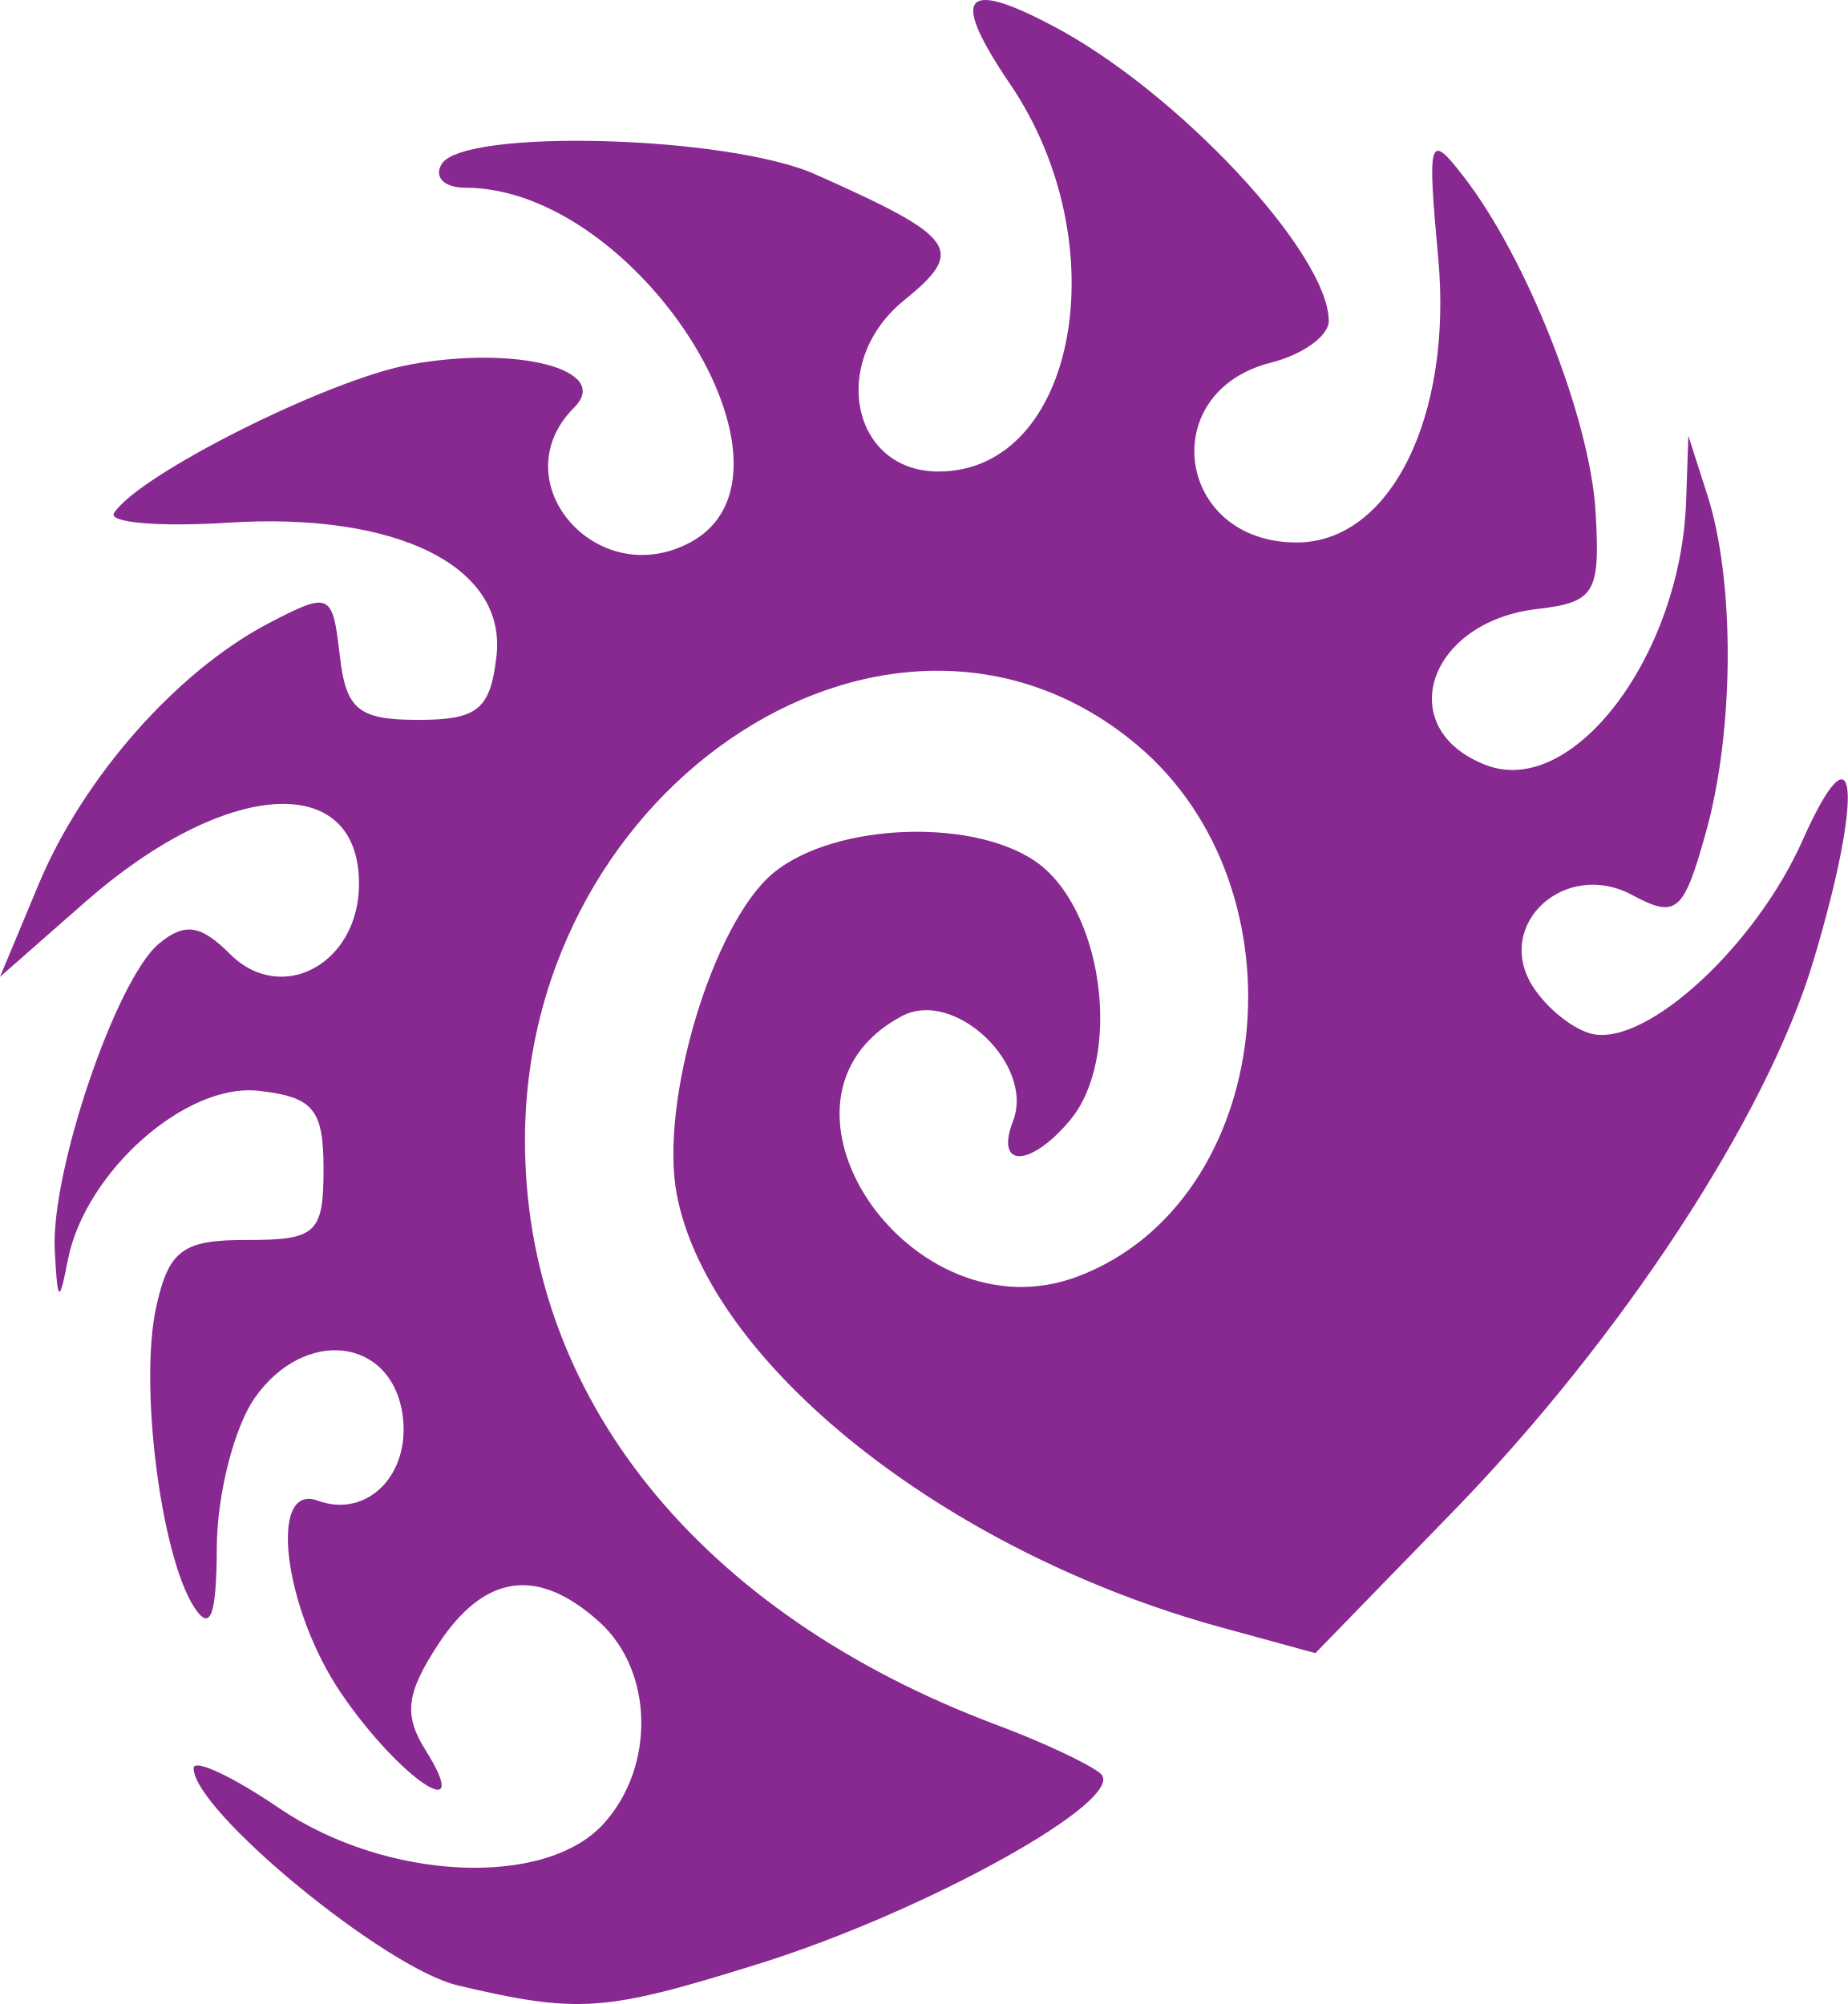
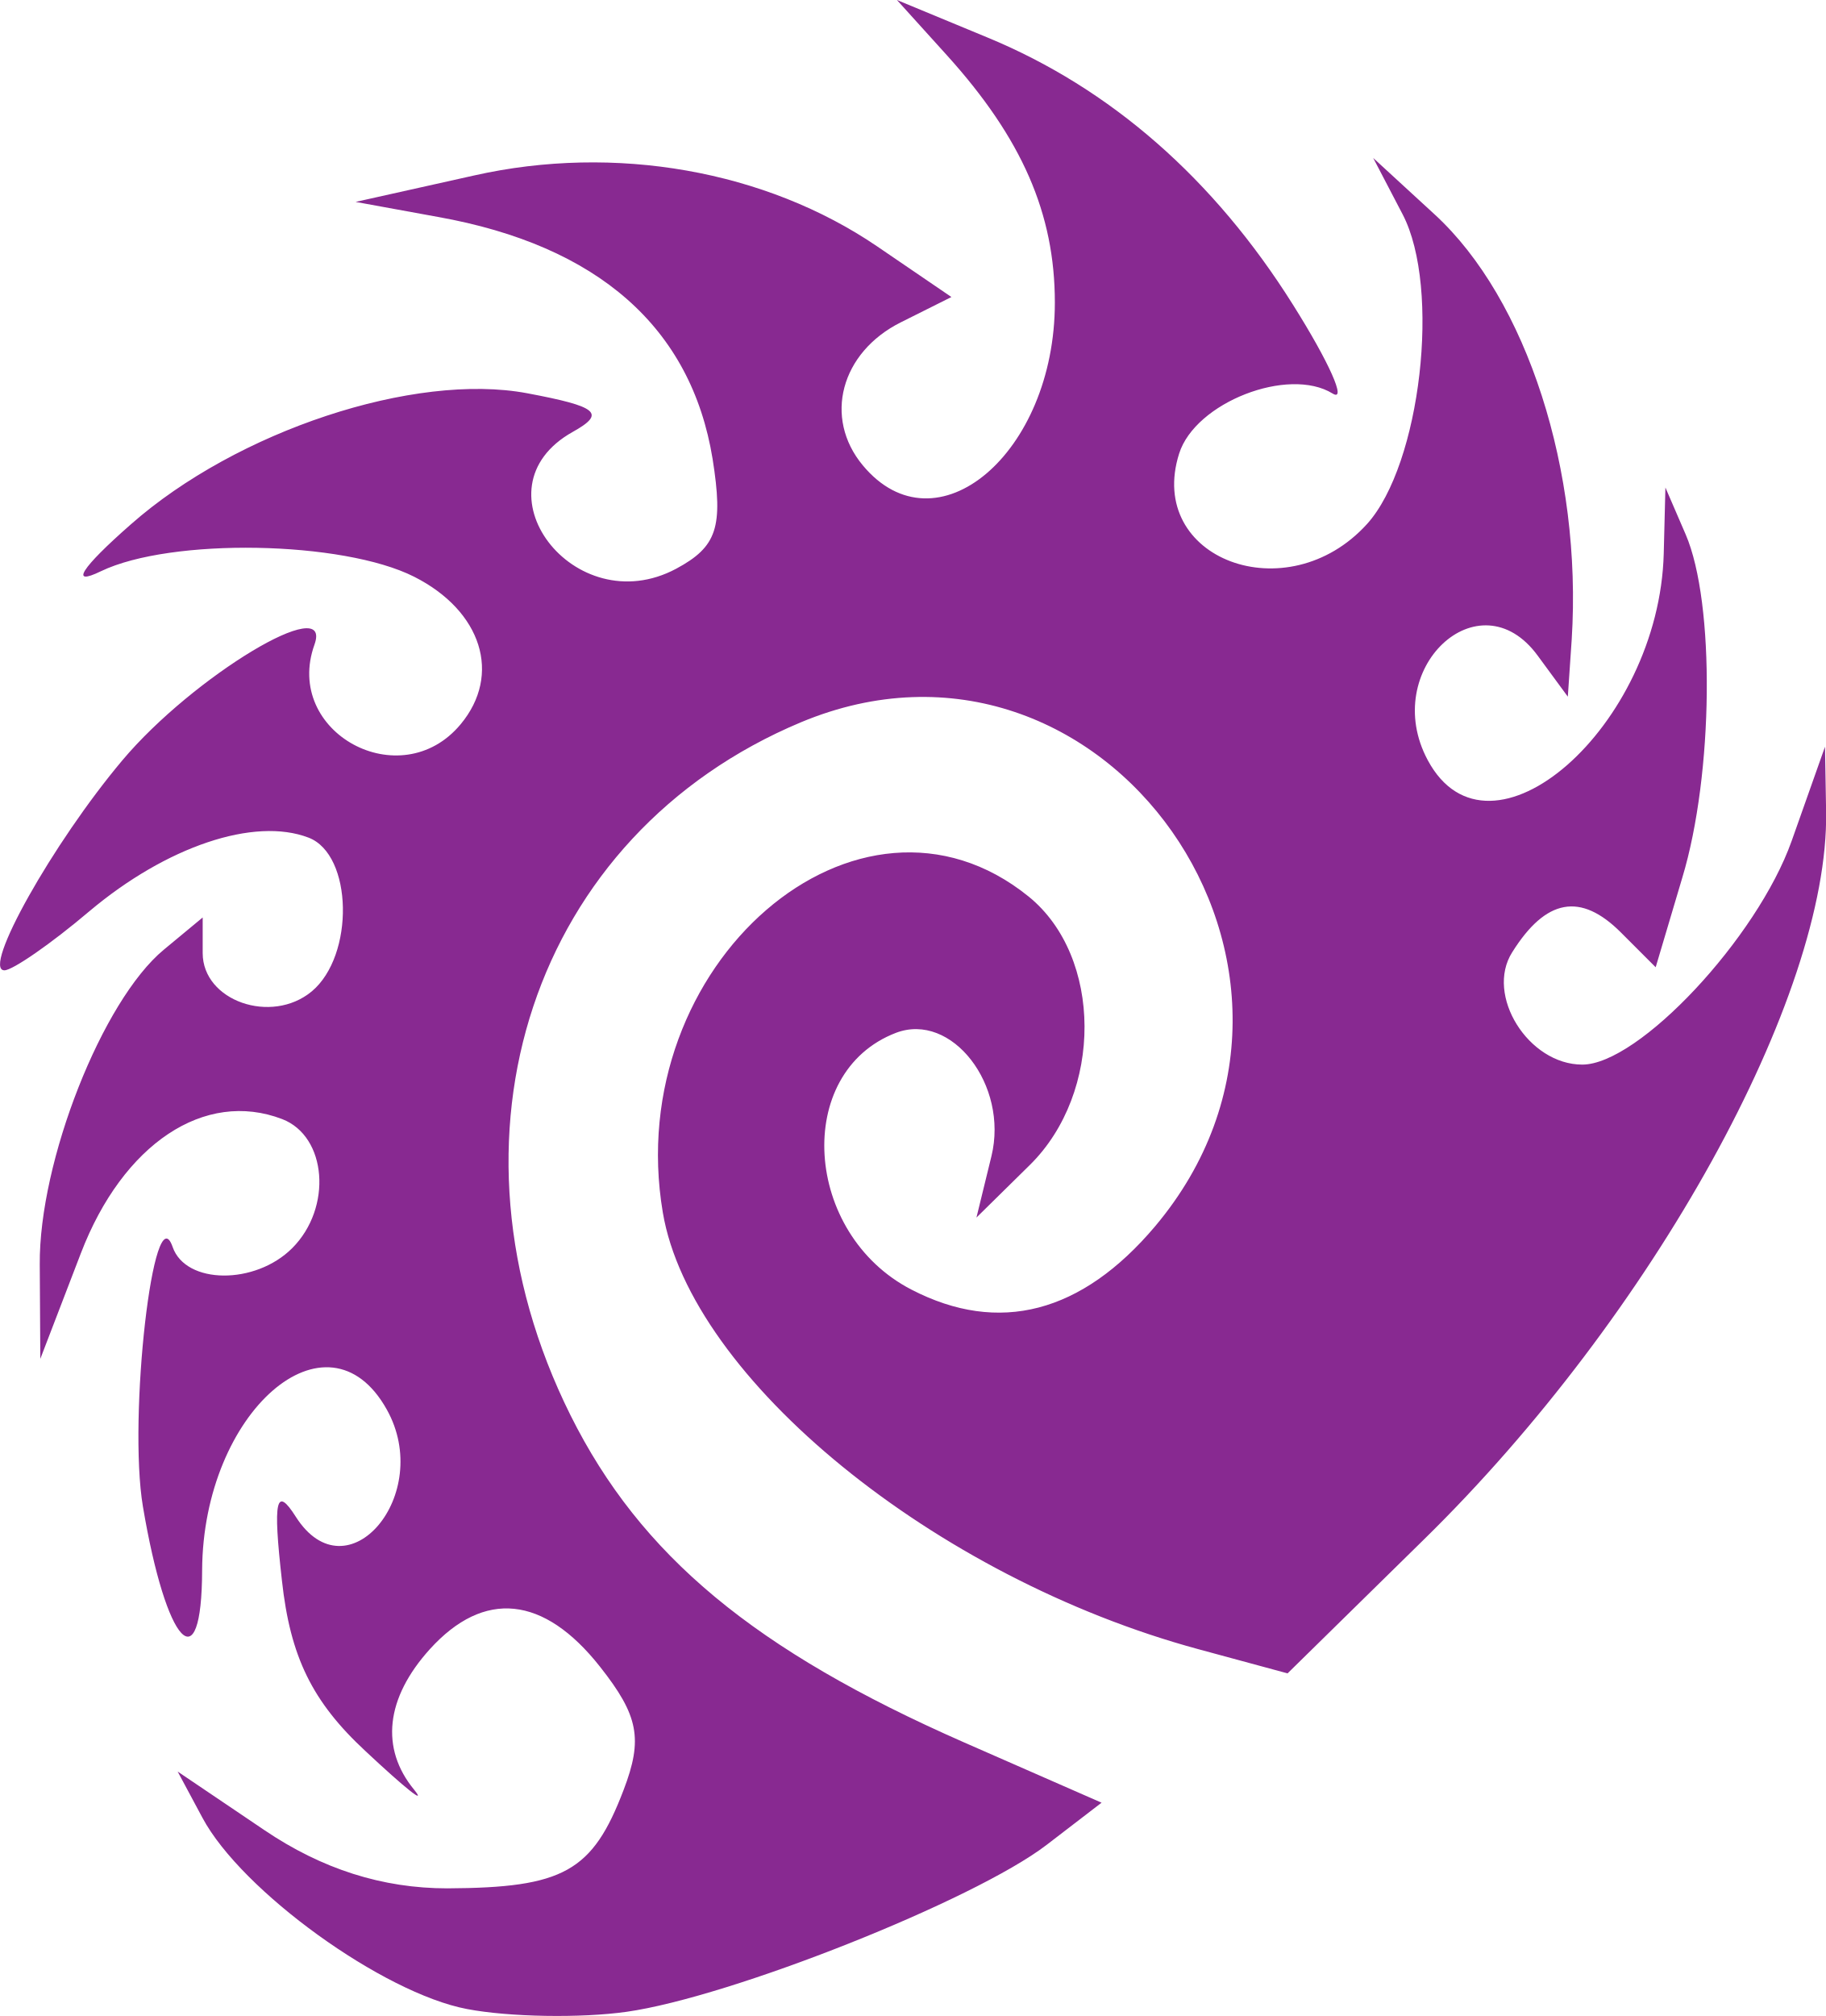
- <svg xmlns="http://www.w3.org/2000/svg" version="1.1" viewBox="0 0 6.614 7.174" height="7.174mm" width="6.614mm">
-   <path d="M 1.637,7.107 C 1.377,7.045 0.693,6.482 0.693,6.33 c 0,-0.036 0.139,0.029 0.308,0.144 0.382,0.259 0.951,0.286 1.16,0.054 C 2.346,6.324 2.339,5.982 2.146,5.807 1.925,5.607 1.734,5.634 1.568,5.887 1.454,6.062 1.444,6.139 1.523,6.265 1.701,6.549 1.43,6.368 1.222,6.063 1.015,5.759 0.959,5.307 1.137,5.372 1.314,5.437 1.471,5.279 1.441,5.065 1.401,4.787 1.09,4.751 0.912,5.004 0.838,5.11 0.777,5.35 0.776,5.538 0.775,5.787 0.753,5.844 0.694,5.752 0.575,5.565 0.498,4.957 0.559,4.679 0.604,4.475 0.654,4.438 0.885,4.439 1.132,4.439 1.158,4.415 1.158,4.185 1.158,3.971 1.122,3.927 0.926,3.905 0.666,3.875 0.305,4.195 0.243,4.51 0.212,4.669 0.206,4.665 0.196,4.476 0.181,4.195 0.416,3.505 0.569,3.378 c 0.092,-0.076 0.149,-0.068 0.254,0.037 0.185,0.185 0.462,0.035 0.462,-0.251 0,-0.407 -0.479,-0.375 -0.98,0.065 L 0,3.497 0.139,3.164 C 0.299,2.782 0.633,2.403 0.962,2.231 1.181,2.117 1.19,2.121 1.216,2.345 c 0.022,0.196 0.067,0.232 0.281,0.232 0.213,0 0.258,-0.037 0.28,-0.228 C 1.814,2.028 1.422,1.833 0.818,1.871 0.571,1.887 0.387,1.871 0.408,1.837 0.493,1.701 1.175,1.358 1.468,1.305 c 0.384,-0.07 0.723,0.019 0.587,0.154 -0.263,0.263 0.08,0.662 0.415,0.483 0.461,-0.247 -0.188,-1.27 -0.805,-1.27 -0.075,0 -0.113,-0.038 -0.084,-0.085 C 1.66,0.459 2.607,0.485 2.918,0.624 3.426,0.85 3.458,0.895 3.236,1.075 2.967,1.293 3.047,1.688 3.359,1.688 3.853,1.688 4.004,0.874 3.616,0.302 3.401,-0.015 3.445,-0.078 3.767,0.092 4.212,0.325 4.755,0.906 4.756,1.149 4.756,1.202 4.664,1.269 4.55,1.298 4.134,1.402 4.21,1.942 4.641,1.942 c 0.335,0 0.558,-0.449 0.507,-1.016 -0.04,-0.433 -0.033,-0.454 0.089,-0.296 0.228,0.293 0.454,0.868 0.474,1.202 C 5.728,2.123 5.709,2.156 5.503,2.18 5.109,2.225 4.983,2.61 5.319,2.739 5.629,2.858 6.015,2.349 6.035,1.796 l 0.008,-0.236 0.068,0.212 c 0.099,0.308 0.097,0.842 -0.005,1.207 C 6.026,3.267 6,3.289 5.842,3.204 5.602,3.075 5.346,3.309 5.486,3.531 5.537,3.611 5.634,3.688 5.702,3.702 5.899,3.741 6.285,3.384 6.452,3.008 6.647,2.57 6.672,2.833 6.492,3.435 6.327,3.992 5.805,4.79 5.197,5.415 L 4.708,5.918 4.372,5.826 C 3.385,5.556 2.536,4.881 2.422,4.274 2.36,3.942 2.552,3.305 2.767,3.126 2.991,2.94 3.513,2.926 3.728,3.1 3.954,3.284 4.012,3.79 3.831,4.009 3.688,4.18 3.56,4.183 3.626,4.013 3.704,3.81 3.414,3.537 3.227,3.638 2.673,3.934 3.259,4.798 3.859,4.569 4.562,4.302 4.687,3.186 4.07,2.667 3.209,1.943 1.885,2.793 1.879,4.074 1.875,4.997 2.502,5.776 3.57,6.176 3.733,6.237 3.899,6.315 3.939,6.349 4.042,6.439 3.314,6.844 2.713,7.031 2.162,7.203 2.071,7.209 1.636,7.107 Z" style="fill:#882991" />
+ <svg xmlns="http://www.w3.org/2000/svg" version="1.1" width="6.567mm" height="7.249mm" viewBox="0 0 6.567 7.249">
+   <path d="M 1.68,7.224 C 1.378,7.167 0.869,6.8 0.728,6.536 L 0.639,6.37 0.95,6.58 c 0.208,0.141 0.426,0.21 0.659,0.21 C 2.027,6.788 2.131,6.73 2.243,6.436 2.313,6.253 2.297,6.169 2.158,5.993 1.956,5.737 1.741,5.715 1.546,5.93 1.387,6.106 1.367,6.287 1.49,6.436 1.536,6.493 1.457,6.43 1.315,6.297 1.123,6.119 1.044,5.958 1.014,5.683 0.981,5.392 0.993,5.342 1.064,5.454 1.249,5.744 1.562,5.373 1.391,5.068 1.178,4.687 0.73,5.077 0.727,5.646 0.726,6.053 0.598,5.916 0.514,5.417 0.46,5.096 0.553,4.287 0.621,4.484 0.668,4.619 0.918,4.621 1.051,4.488 1.196,4.343 1.176,4.086 1.015,4.024 0.736,3.917 0.442,4.113 0.291,4.506 L 0.145,4.886 0.143,4.547 c -0.003,-0.371 0.225,-0.949 0.446,-1.132 l 0.14,-0.116 v 0.128 c 0,0.172 0.247,0.258 0.392,0.138 C 1.276,3.436 1.269,3.073 1.11,3.012 0.915,2.937 0.599,3.043 0.321,3.277 0.183,3.394 0.045,3.489 0.016,3.489 c -0.083,0 0.174,-0.458 0.424,-0.755 C 0.694,2.432 1.199,2.128 1.131,2.318 1.018,2.633 1.441,2.864 1.657,2.604 1.805,2.426 1.733,2.197 1.49,2.074 1.233,1.944 0.615,1.933 0.363,2.054 0.25,2.109 0.29,2.044 0.47,1.886 0.852,1.549 1.491,1.338 1.896,1.414 2.151,1.462 2.18,1.486 2.06,1.553 1.697,1.756 2.065,2.241 2.432,2.045 2.579,1.966 2.602,1.896 2.563,1.65 2.486,1.178 2.151,0.883 1.575,0.78 L 1.279,0.726 1.705,0.631 C 2.212,0.517 2.754,0.613 3.155,0.886 L 3.422,1.068 3.24,1.159 C 3.024,1.267 2.961,1.502 3.103,1.673 3.367,1.991 3.794,1.63 3.794,1.088 3.794,0.768 3.676,0.498 3.406,0.199 L 3.226,0 3.552,0.135 C 3.995,0.318 4.366,0.643 4.65,1.095 4.781,1.303 4.845,1.447 4.793,1.415 4.634,1.317 4.299,1.447 4.241,1.631 4.121,2.01 4.63,2.201 4.917,1.884 5.11,1.67 5.183,1.036 5.045,0.771 L 4.939,0.568 5.16,0.771 C 5.492,1.076 5.691,1.694 5.653,2.299 L 5.639,2.505 5.531,2.358 C 5.32,2.069 4.961,2.408 5.135,2.733 5.357,3.148 5.968,2.613 5.984,1.99 l 0.006,-0.237 0.073,0.169 c 0.106,0.246 0.1,0.862 -0.012,1.233 L 5.955,3.478 5.83,3.353 C 5.685,3.208 5.56,3.231 5.439,3.424 5.341,3.578 5.497,3.828 5.691,3.828 c 0.203,0 0.629,-0.455 0.753,-0.804 l 0.12,-0.339 0.004,0.235 C 6.578,3.583 5.945,4.729 5.121,5.536 L 4.631,6.017 4.31,5.93 C 3.362,5.673 2.485,4.958 2.384,4.36 2.233,3.468 3.089,2.729 3.7,3.224 c 0.266,0.216 0.268,0.705 0.004,0.965 L 3.512,4.378 3.566,4.157 C 3.628,3.902 3.423,3.637 3.222,3.714 2.853,3.856 2.889,4.436 3.278,4.637 3.593,4.8 3.891,4.722 4.155,4.409 4.923,3.495 3.972,2.142 2.881,2.597 1.916,3.001 1.554,4.089 2.052,5.089 2.304,5.594 2.714,5.934 3.467,6.265 L 3.962,6.482 3.764,6.634 C 3.504,6.833 2.629,7.181 2.253,7.234 2.09,7.257 1.832,7.253 1.68,7.224 Z" style="fill:#882991;stroke-width:0.085" />
</svg>
